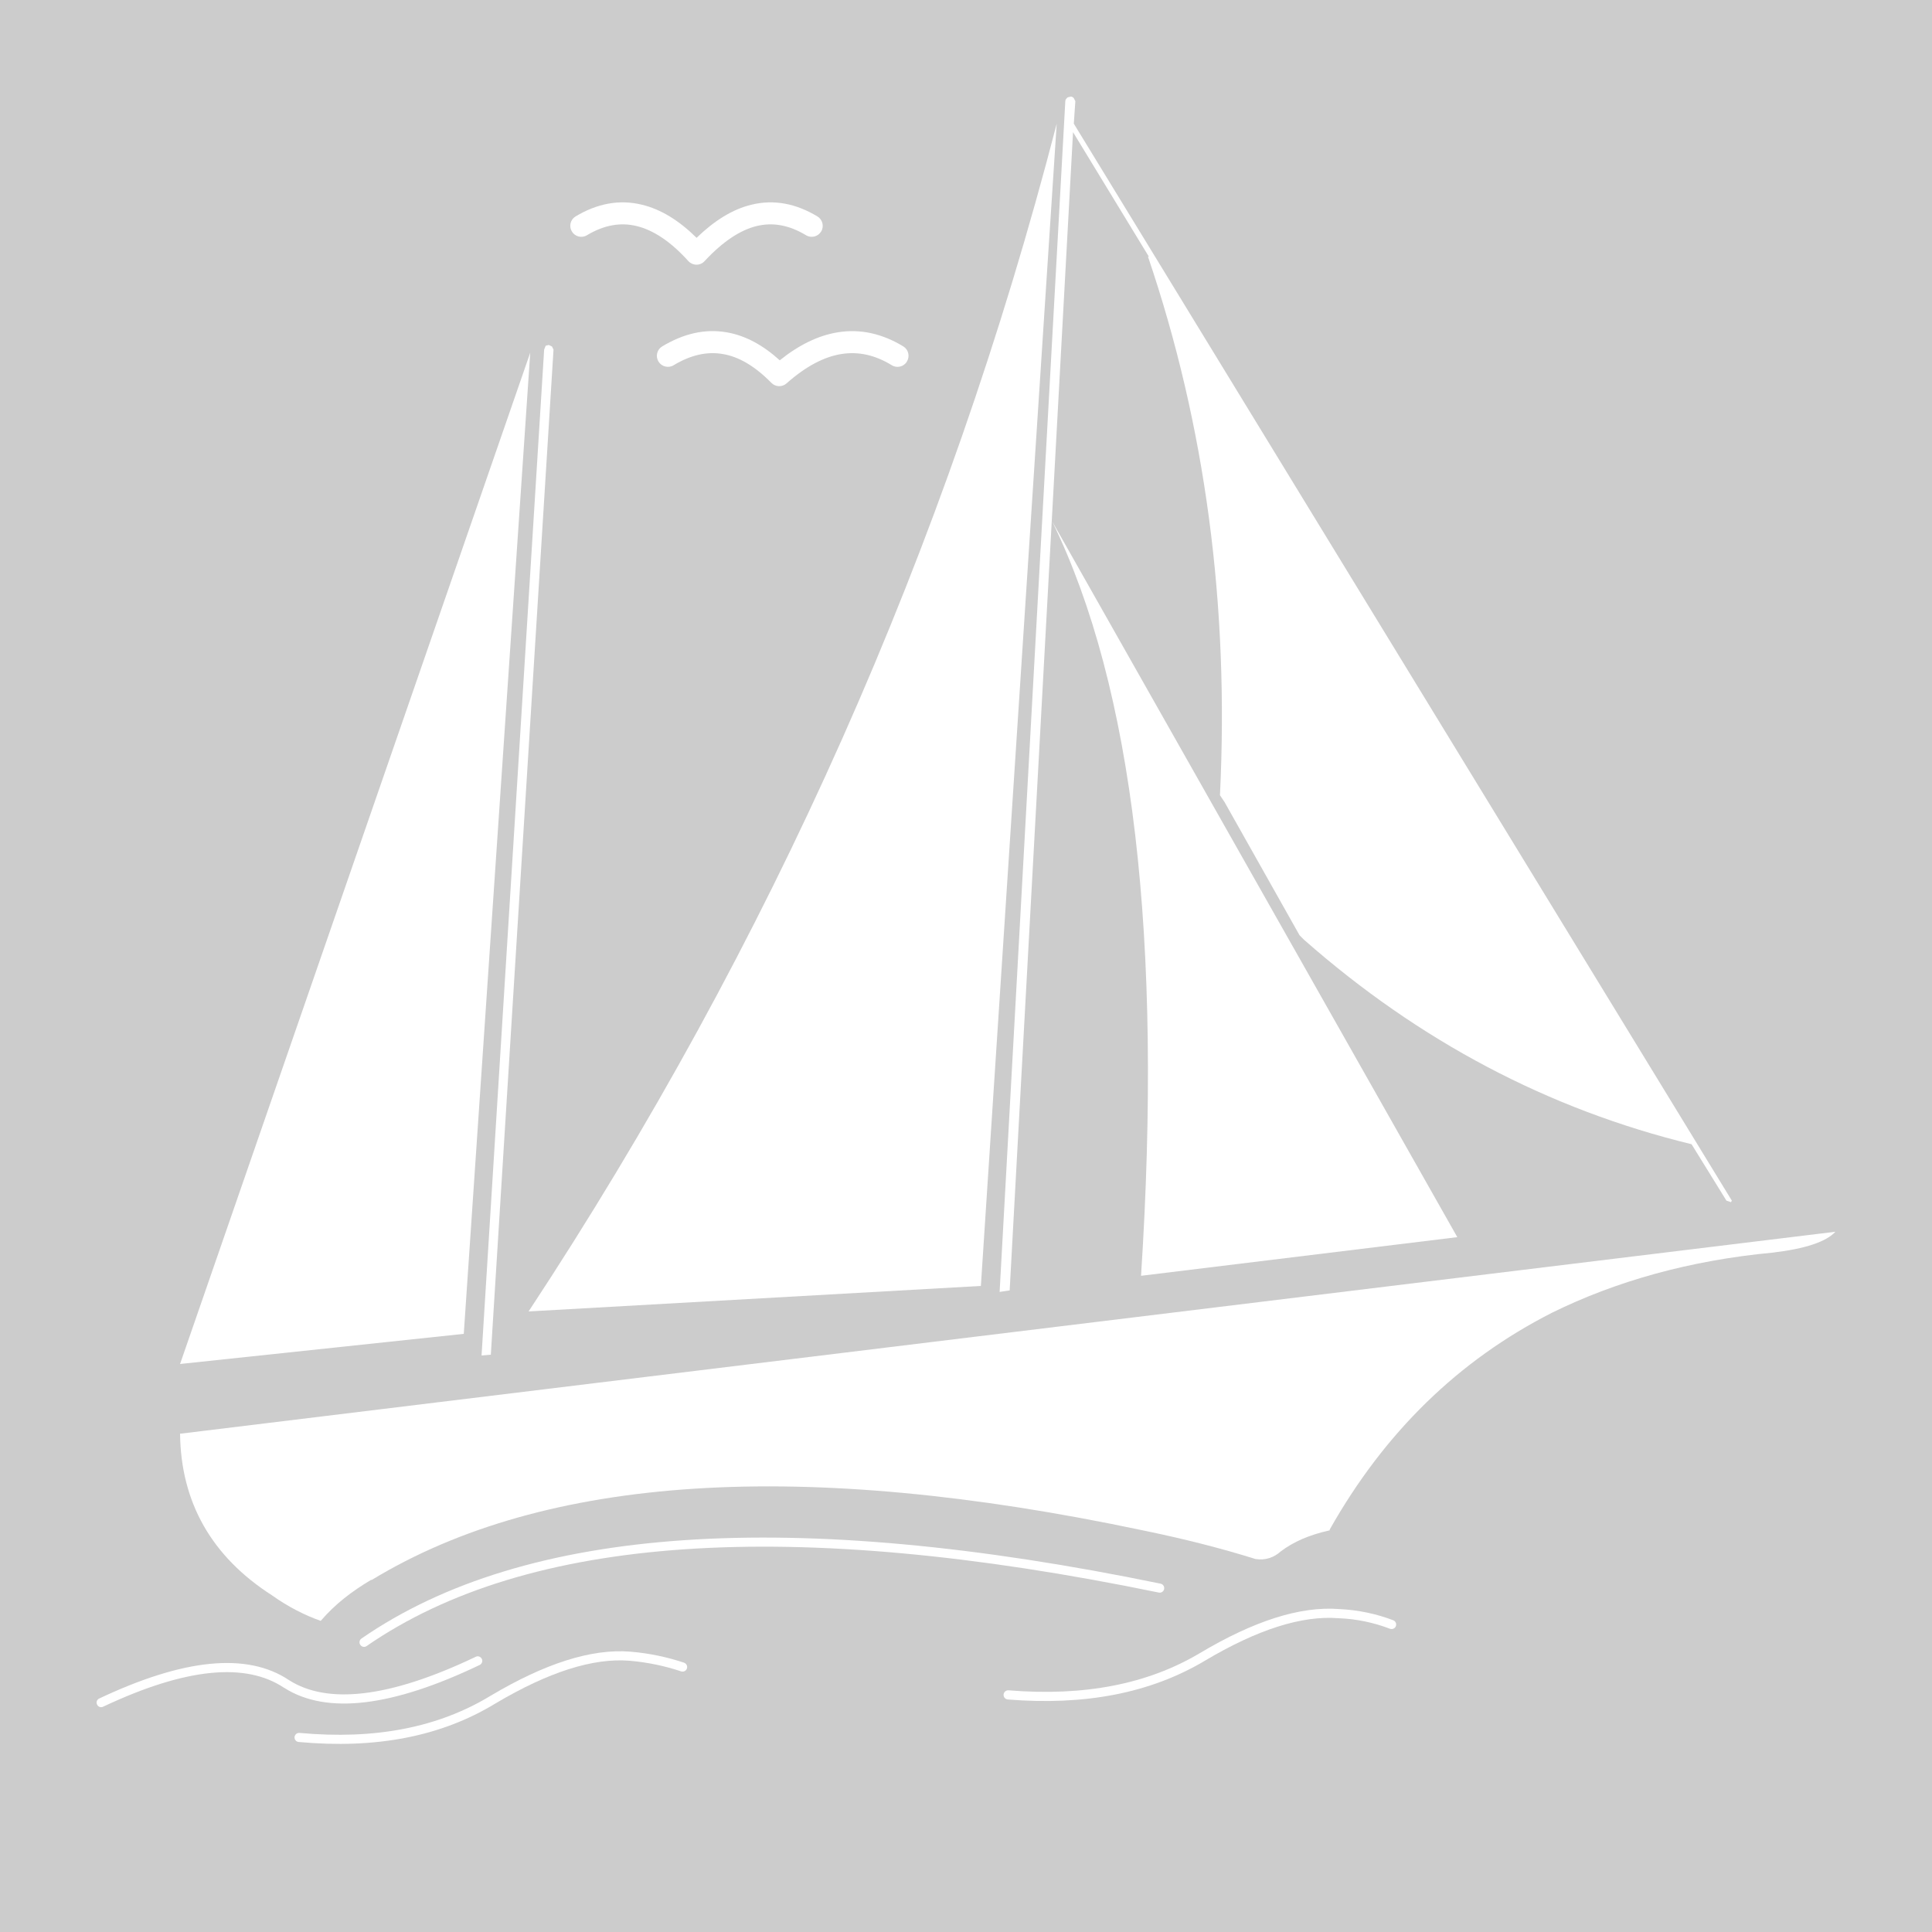
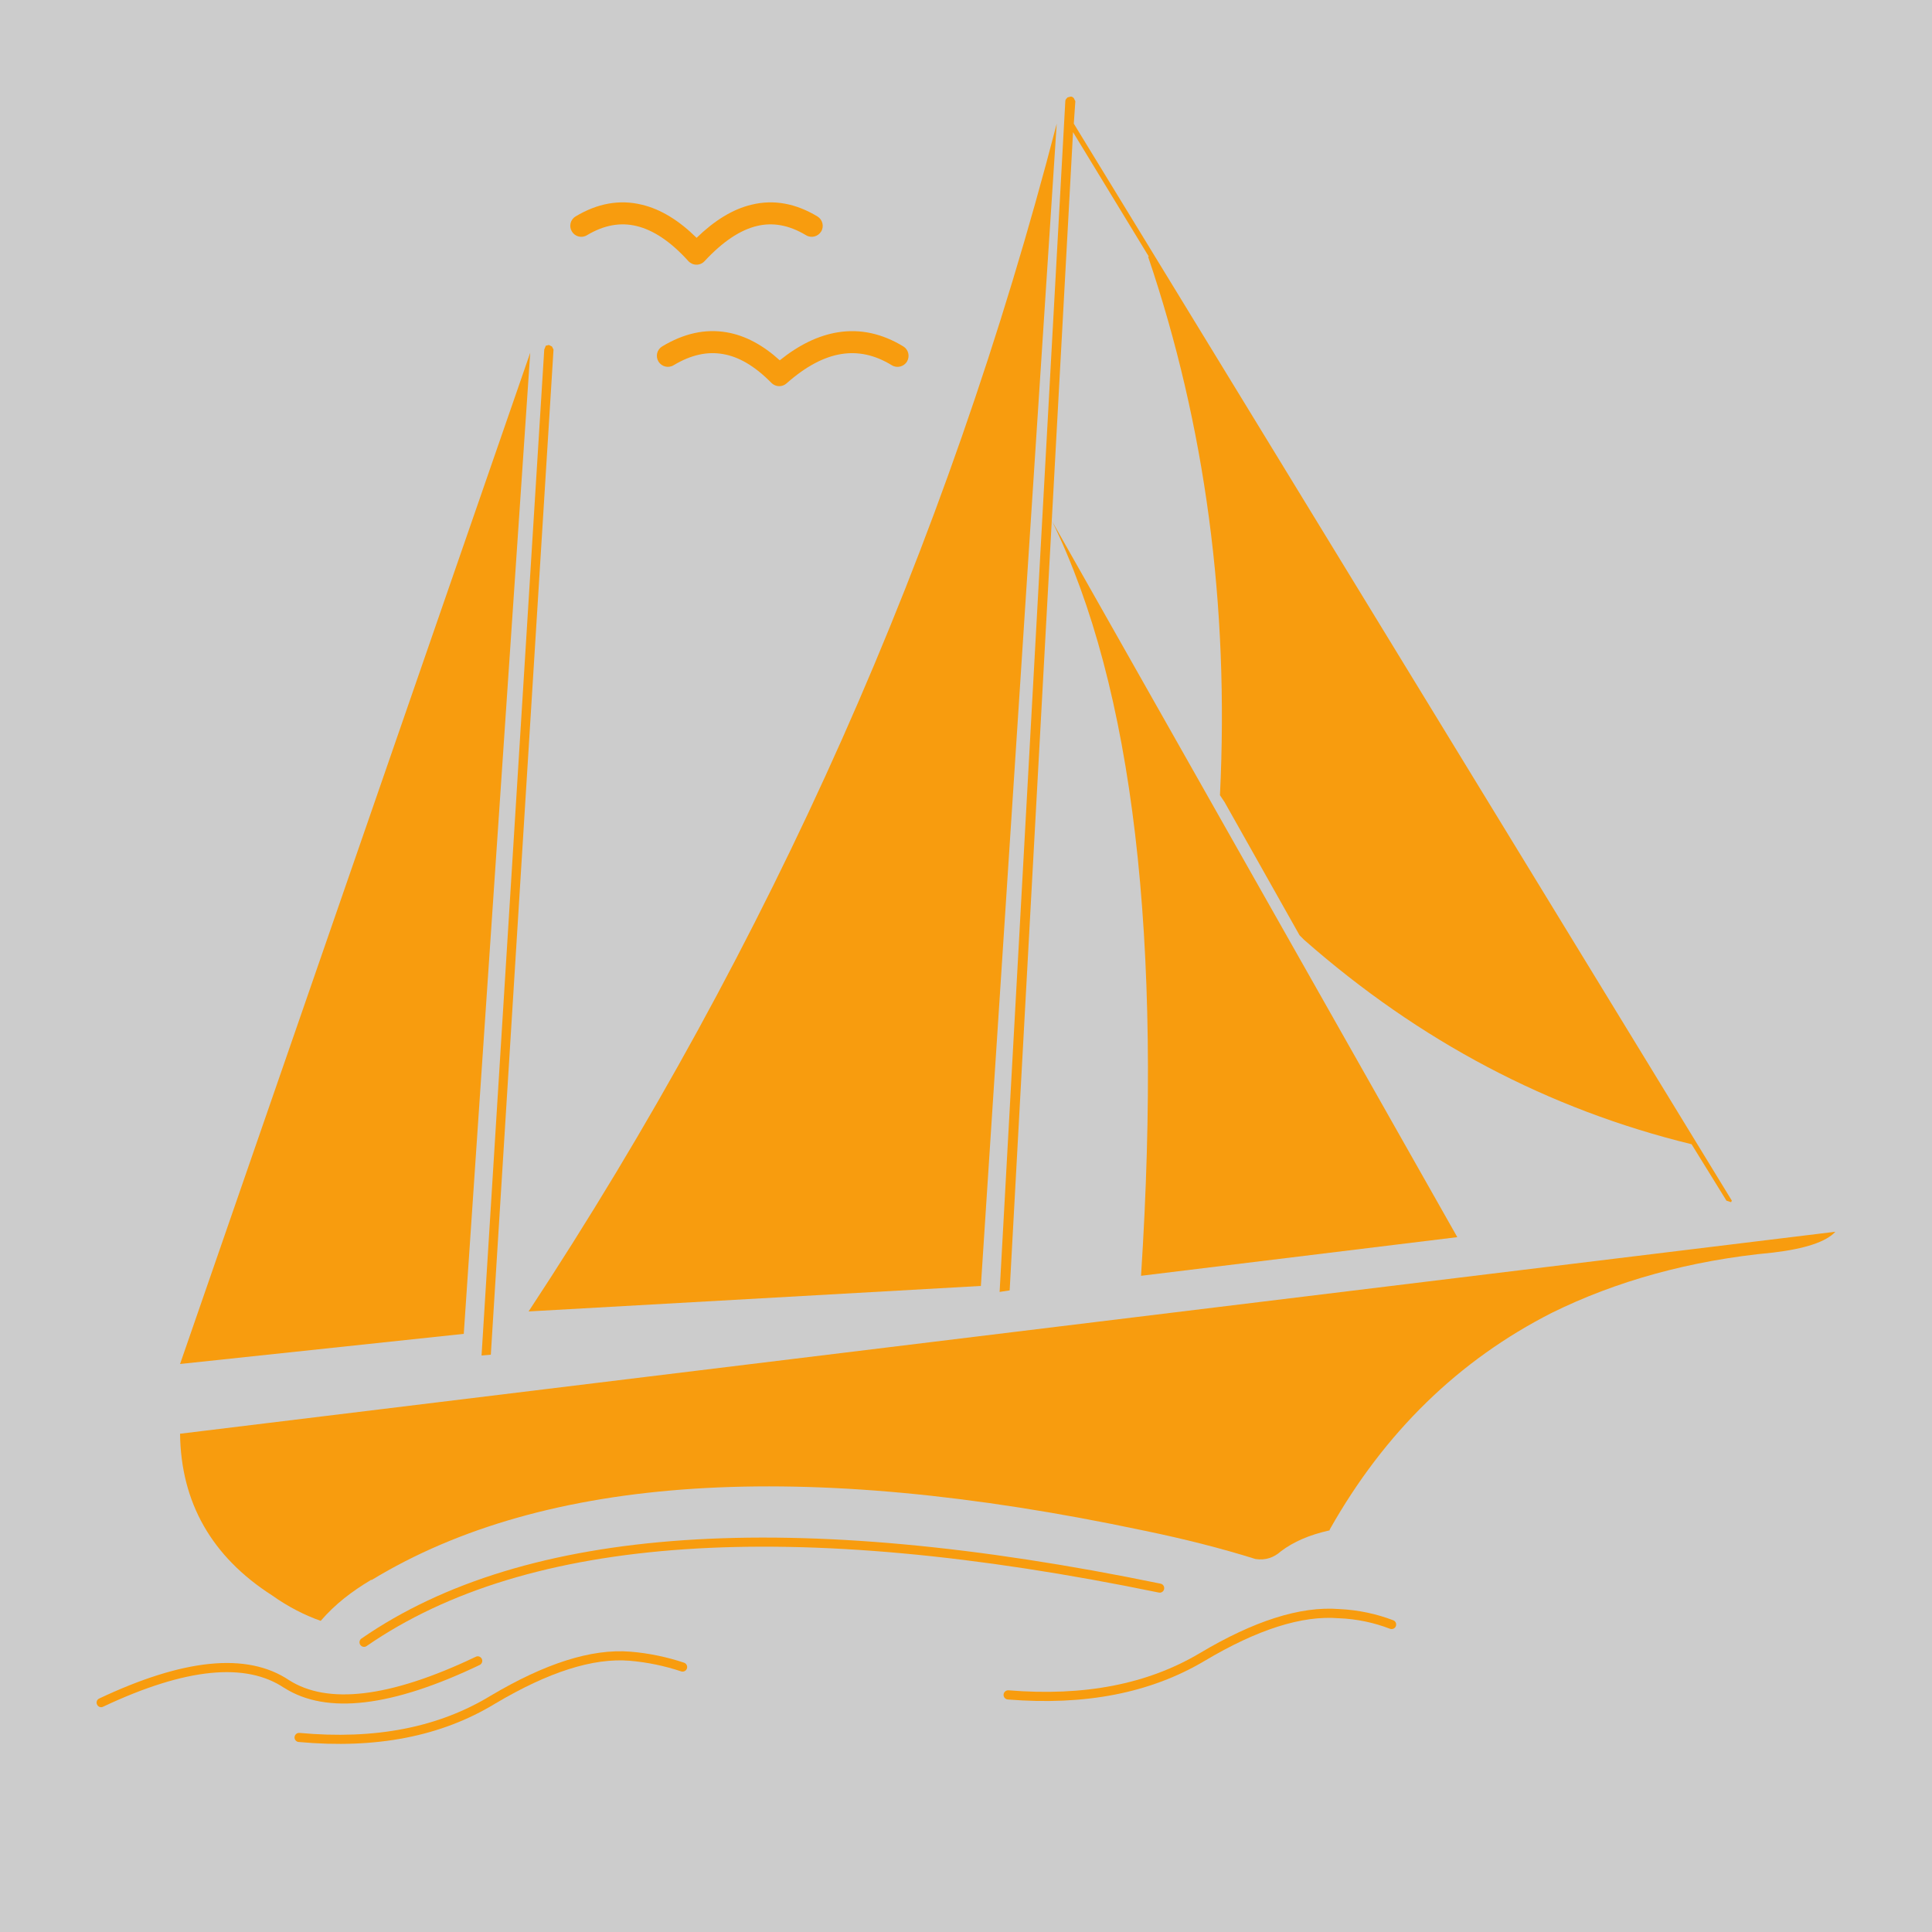
<svg xmlns="http://www.w3.org/2000/svg" viewBox="0 0 20 20" fill="none">
  <path d="M0 0H20V20H0V0Z" fill="#CCCCCC" />
-   <path d="M11.132 1.048L11.116 1.016C11.108 1.008 11.1 1 11.084 1L11.052 1.008C11.036 1.024 11.028 1.032 11.028 1.048L10.348 13.374L10.452 13.358L11.108 1.368L11.893 2.657H11.884C12.477 4.403 12.725 6.262 12.629 8.232L12.677 8.304L13.453 9.682L13.501 9.73C14.694 10.779 16.03 11.484 17.511 11.845L17.872 12.429L17.919 12.445L17.928 12.429L11.116 1.28L11.132 1.047" fill="white" />
-   <path d="M10.892 5.397C11.732 7.12 12.037 9.723 11.812 13.207L15.086 12.807L10.892 5.397Z" fill="white" />
-   <path d="M18.352 12.967C18.688 12.927 18.904 12.855 19 12.751L1.872 14.841H1.864C1.872 15.554 2.192 16.115 2.816 16.515C2.984 16.635 3.16 16.723 3.32 16.779C3.472 16.603 3.64 16.475 3.841 16.355H3.849C5.641 15.266 8.307 15.097 11.829 15.842L11.868 15.85C12.253 15.93 12.637 16.026 12.997 16.139C13.101 16.155 13.189 16.123 13.261 16.058C13.389 15.962 13.549 15.89 13.765 15.842V15.834C14.334 14.825 15.102 14.08 16.063 13.591C16.727 13.263 17.495 13.047 18.352 12.967" fill="white" />
-   <path d="M10.154 13.312L10.939 1.281C9.802 5.67 7.977 9.771 5.472 13.576L10.154 13.312Z" fill="white" />
-   <path d="M5.714 3.587L5.681 3.571L5.649 3.579L5.633 3.619L4.985 14.032L5.081 14.024L5.73 3.619L5.714 3.587" fill="white" />
-   <path d="M4.801 13.808L5.489 3.651L1.864 14.12L4.801 13.808" fill="white" />
-   <path fill-rule="evenodd" clip-rule="evenodd" d="M4.988 17.173C4.999 17.196 4.989 17.225 4.965 17.236C4.06 17.669 3.382 17.752 2.943 17.473C2.943 17.473 2.942 17.473 2.942 17.473C2.942 17.473 2.942 17.473 2.942 17.473C2.548 17.208 1.93 17.261 1.067 17.668C1.044 17.68 1.016 17.669 1.005 17.646C0.993 17.622 1.003 17.594 1.027 17.583C1.893 17.174 2.555 17.099 2.994 17.394C3.387 17.643 4.022 17.582 4.925 17.151C4.948 17.139 4.976 17.149 4.988 17.173Z" fill="white" />
-   <path fill-rule="evenodd" clip-rule="evenodd" d="M5.081 17.553C5.637 17.223 6.119 17.065 6.526 17.098L6.526 17.098C6.722 17.114 6.91 17.155 7.081 17.212C7.106 17.221 7.119 17.247 7.111 17.272C7.103 17.297 7.076 17.31 7.051 17.302C6.887 17.247 6.706 17.208 6.518 17.192C6.14 17.161 5.678 17.308 5.129 17.634C4.567 17.977 3.892 18.106 3.092 18.033C3.066 18.031 3.047 18.008 3.049 17.982C3.052 17.956 3.074 17.937 3.1 17.939C3.885 18.011 4.539 17.883 5.081 17.553C5.081 17.553 5.081 17.553 5.081 17.553L5.081 17.553Z" fill="white" />
-   <path fill-rule="evenodd" clip-rule="evenodd" d="M3.742 16.962C5.439 15.789 8.202 15.609 12.014 16.394C12.04 16.399 12.056 16.424 12.051 16.45C12.046 16.475 12.021 16.492 11.995 16.486C8.187 15.702 5.459 15.89 3.795 17.04C3.774 17.055 3.745 17.049 3.73 17.028C3.715 17.006 3.72 16.977 3.742 16.962Z" fill="white" />
-   <path fill-rule="evenodd" clip-rule="evenodd" d="M13.864 16.657C13.458 16.625 12.976 16.782 12.421 17.113C11.879 17.435 11.225 17.562 10.44 17.498C10.414 17.496 10.391 17.516 10.389 17.542C10.387 17.568 10.406 17.59 10.432 17.593C11.232 17.657 11.906 17.528 12.469 17.194L12.469 17.194C13.018 16.867 13.48 16.721 13.858 16.752C13.858 16.752 13.859 16.752 13.86 16.752C14.046 16.759 14.225 16.798 14.389 16.861C14.413 16.87 14.441 16.858 14.45 16.834C14.459 16.809 14.447 16.782 14.423 16.773C14.25 16.707 14.061 16.666 13.864 16.657Z" fill="white" />
-   <path fill-rule="evenodd" clip-rule="evenodd" d="M8.072 3.73C7.899 3.573 7.716 3.473 7.522 3.44C7.297 3.401 7.074 3.454 6.855 3.586C6.801 3.618 6.784 3.688 6.816 3.742C6.849 3.796 6.919 3.814 6.973 3.781C7.154 3.672 7.323 3.637 7.483 3.665C7.645 3.692 7.812 3.787 7.985 3.963C8.028 4.007 8.097 4.009 8.142 3.969C8.344 3.79 8.533 3.693 8.709 3.665C8.883 3.637 9.056 3.673 9.232 3.781C9.285 3.814 9.356 3.797 9.388 3.743C9.421 3.689 9.405 3.619 9.351 3.586C9.134 3.454 8.907 3.402 8.673 3.44C8.469 3.473 8.268 3.572 8.072 3.73Z" fill="white" />
-   <path fill-rule="evenodd" clip-rule="evenodd" d="M7.78 2.119C8.011 2.062 8.24 2.107 8.461 2.24C8.515 2.272 8.533 2.342 8.501 2.396C8.468 2.45 8.398 2.468 8.344 2.435C8.166 2.328 7.998 2.3 7.833 2.34C7.665 2.381 7.485 2.497 7.294 2.703C7.272 2.727 7.242 2.74 7.21 2.74C7.178 2.74 7.147 2.726 7.126 2.703C6.939 2.496 6.76 2.381 6.59 2.34C6.424 2.3 6.255 2.328 6.076 2.435C6.022 2.468 5.952 2.45 5.92 2.396C5.887 2.342 5.905 2.272 5.959 2.24C6.181 2.107 6.411 2.062 6.644 2.119C6.842 2.166 7.031 2.284 7.211 2.462C7.394 2.285 7.582 2.166 7.78 2.119Z" fill="white" />
+   <path d="M11.132 1.048L11.116 1.016C11.108 1.008 11.1 1 11.084 1L11.052 1.008C11.036 1.024 11.028 1.032 11.028 1.048L10.348 13.374L10.452 13.358L11.108 1.368L11.893 2.657H11.885C12.477 4.403 12.725 6.262 12.629 8.232L12.677 8.304L13.453 9.682L13.501 9.73C14.694 10.779 16.031 11.484 17.511 11.845L17.872 12.429L17.92 12.445L17.928 12.429L11.116 1.28L11.132 1.047" fill="#F89C0E" />
+   <path d="M10.892 5.397C11.732 7.12 12.037 9.723 11.812 13.207L15.086 12.807L10.892 5.397Z" fill="#F89C0E" />
+   <path d="M18.352 12.967C18.688 12.927 18.904 12.855 19 12.751L1.872 14.841H1.864C1.872 15.554 2.192 16.115 2.816 16.515C2.984 16.635 3.16 16.723 3.32 16.779C3.472 16.603 3.641 16.475 3.841 16.355H3.849C5.642 15.266 8.307 15.097 11.829 15.842L11.868 15.85C12.253 15.93 12.637 16.026 12.997 16.139C13.101 16.155 13.189 16.123 13.261 16.058C13.389 15.962 13.549 15.89 13.765 15.842V15.834C14.334 14.825 15.102 14.08 16.063 13.591C16.727 13.263 17.495 13.047 18.352 12.967Z" fill="#F89C0E" />
+   <path d="M10.154 13.312L10.939 1.281C9.802 5.67 7.977 9.771 5.472 13.576L10.154 13.312Z" fill="#F89C0E" />
+   <path d="M5.714 3.587L5.682 3.571L5.65 3.579L5.634 3.619L4.985 14.032L5.081 14.024L5.73 3.619L5.714 3.587Z" fill="#F89C0E" />
+   <path d="M4.801 13.808L5.489 3.651L1.864 14.12L4.801 13.808Z" fill="#F89C0E" />
+   <path fill-rule="evenodd" clip-rule="evenodd" d="M4.988 17.173C4.999 17.196 4.989 17.225 4.965 17.236C4.06 17.669 3.382 17.752 2.943 17.473C2.943 17.473 2.942 17.473 2.942 17.473C2.942 17.473 2.942 17.473 2.942 17.473C2.548 17.208 1.93 17.261 1.067 17.668C1.044 17.68 1.016 17.669 1.005 17.646C0.993 17.622 1.003 17.594 1.027 17.583C1.893 17.174 2.555 17.099 2.994 17.394C3.387 17.643 4.022 17.582 4.925 17.151C4.948 17.139 4.976 17.149 4.988 17.173Z" fill="#F89C0E" />
+   <path fill-rule="evenodd" clip-rule="evenodd" d="M5.081 17.553C5.637 17.223 6.119 17.065 6.526 17.098L6.526 17.098C6.722 17.114 6.91 17.155 7.081 17.212C7.106 17.221 7.119 17.247 7.111 17.272C7.103 17.297 7.076 17.31 7.051 17.302C6.887 17.247 6.706 17.208 6.518 17.192C6.14 17.161 5.678 17.308 5.129 17.634C4.567 17.977 3.892 18.106 3.092 18.033C3.066 18.031 3.047 18.008 3.049 17.982C3.052 17.956 3.074 17.937 3.1 17.939C3.885 18.011 4.539 17.883 5.081 17.553C5.081 17.553 5.081 17.553 5.081 17.553L5.081 17.553Z" fill="#F89C0E" />
+   <path fill-rule="evenodd" clip-rule="evenodd" d="M3.742 16.962C5.439 15.789 8.202 15.609 12.014 16.394C12.04 16.399 12.056 16.424 12.051 16.45C12.046 16.475 12.021 16.492 11.995 16.486C8.188 15.702 5.459 15.89 3.795 17.04C3.774 17.055 3.745 17.049 3.73 17.028C3.715 17.006 3.72 16.977 3.742 16.962Z" fill="#F89C0E" />
+   <path fill-rule="evenodd" clip-rule="evenodd" d="M13.864 16.657C13.458 16.625 12.976 16.782 12.421 17.113C11.879 17.435 11.225 17.562 10.44 17.498C10.414 17.496 10.391 17.516 10.389 17.542C10.387 17.568 10.406 17.59 10.432 17.593C11.232 17.657 11.906 17.528 12.469 17.194L12.469 17.194C13.018 16.867 13.48 16.721 13.858 16.752C13.858 16.752 13.859 16.752 13.86 16.752C14.046 16.759 14.226 16.798 14.389 16.861C14.413 16.87 14.441 16.858 14.45 16.834C14.459 16.809 14.447 16.782 14.423 16.773C14.25 16.707 14.062 16.666 13.864 16.657Z" fill="#F89C0E" />
+   <path fill-rule="evenodd" clip-rule="evenodd" d="M8.072 3.73C7.899 3.573 7.716 3.473 7.522 3.44C7.297 3.401 7.074 3.454 6.855 3.586C6.801 3.618 6.784 3.688 6.816 3.742C6.849 3.796 6.919 3.814 6.973 3.781C7.154 3.672 7.323 3.637 7.483 3.665C7.645 3.692 7.812 3.787 7.985 3.963C8.028 4.007 8.097 4.009 8.142 3.969C8.344 3.79 8.533 3.693 8.709 3.665C8.883 3.637 9.056 3.673 9.232 3.781C9.285 3.814 9.356 3.797 9.389 3.743C9.421 3.689 9.405 3.619 9.351 3.586C9.134 3.454 8.907 3.402 8.673 3.44C8.469 3.473 8.268 3.572 8.072 3.73Z" fill="#F89C0E" />
+   <path fill-rule="evenodd" clip-rule="evenodd" d="M7.78 2.119C8.011 2.062 8.24 2.107 8.461 2.24C8.515 2.272 8.533 2.342 8.501 2.396C8.468 2.45 8.398 2.468 8.344 2.435C8.166 2.328 7.998 2.3 7.833 2.34C7.665 2.381 7.485 2.497 7.294 2.703C7.272 2.727 7.242 2.74 7.21 2.74C7.178 2.74 7.147 2.726 7.126 2.703C6.939 2.496 6.76 2.381 6.59 2.34C6.424 2.3 6.255 2.328 6.076 2.435C6.022 2.468 5.952 2.45 5.92 2.396C5.887 2.342 5.905 2.272 5.959 2.24C6.181 2.107 6.411 2.062 6.644 2.119C6.842 2.166 7.031 2.284 7.211 2.462C7.394 2.285 7.582 2.166 7.78 2.119Z" fill="#F89C0E" />
</svg>
